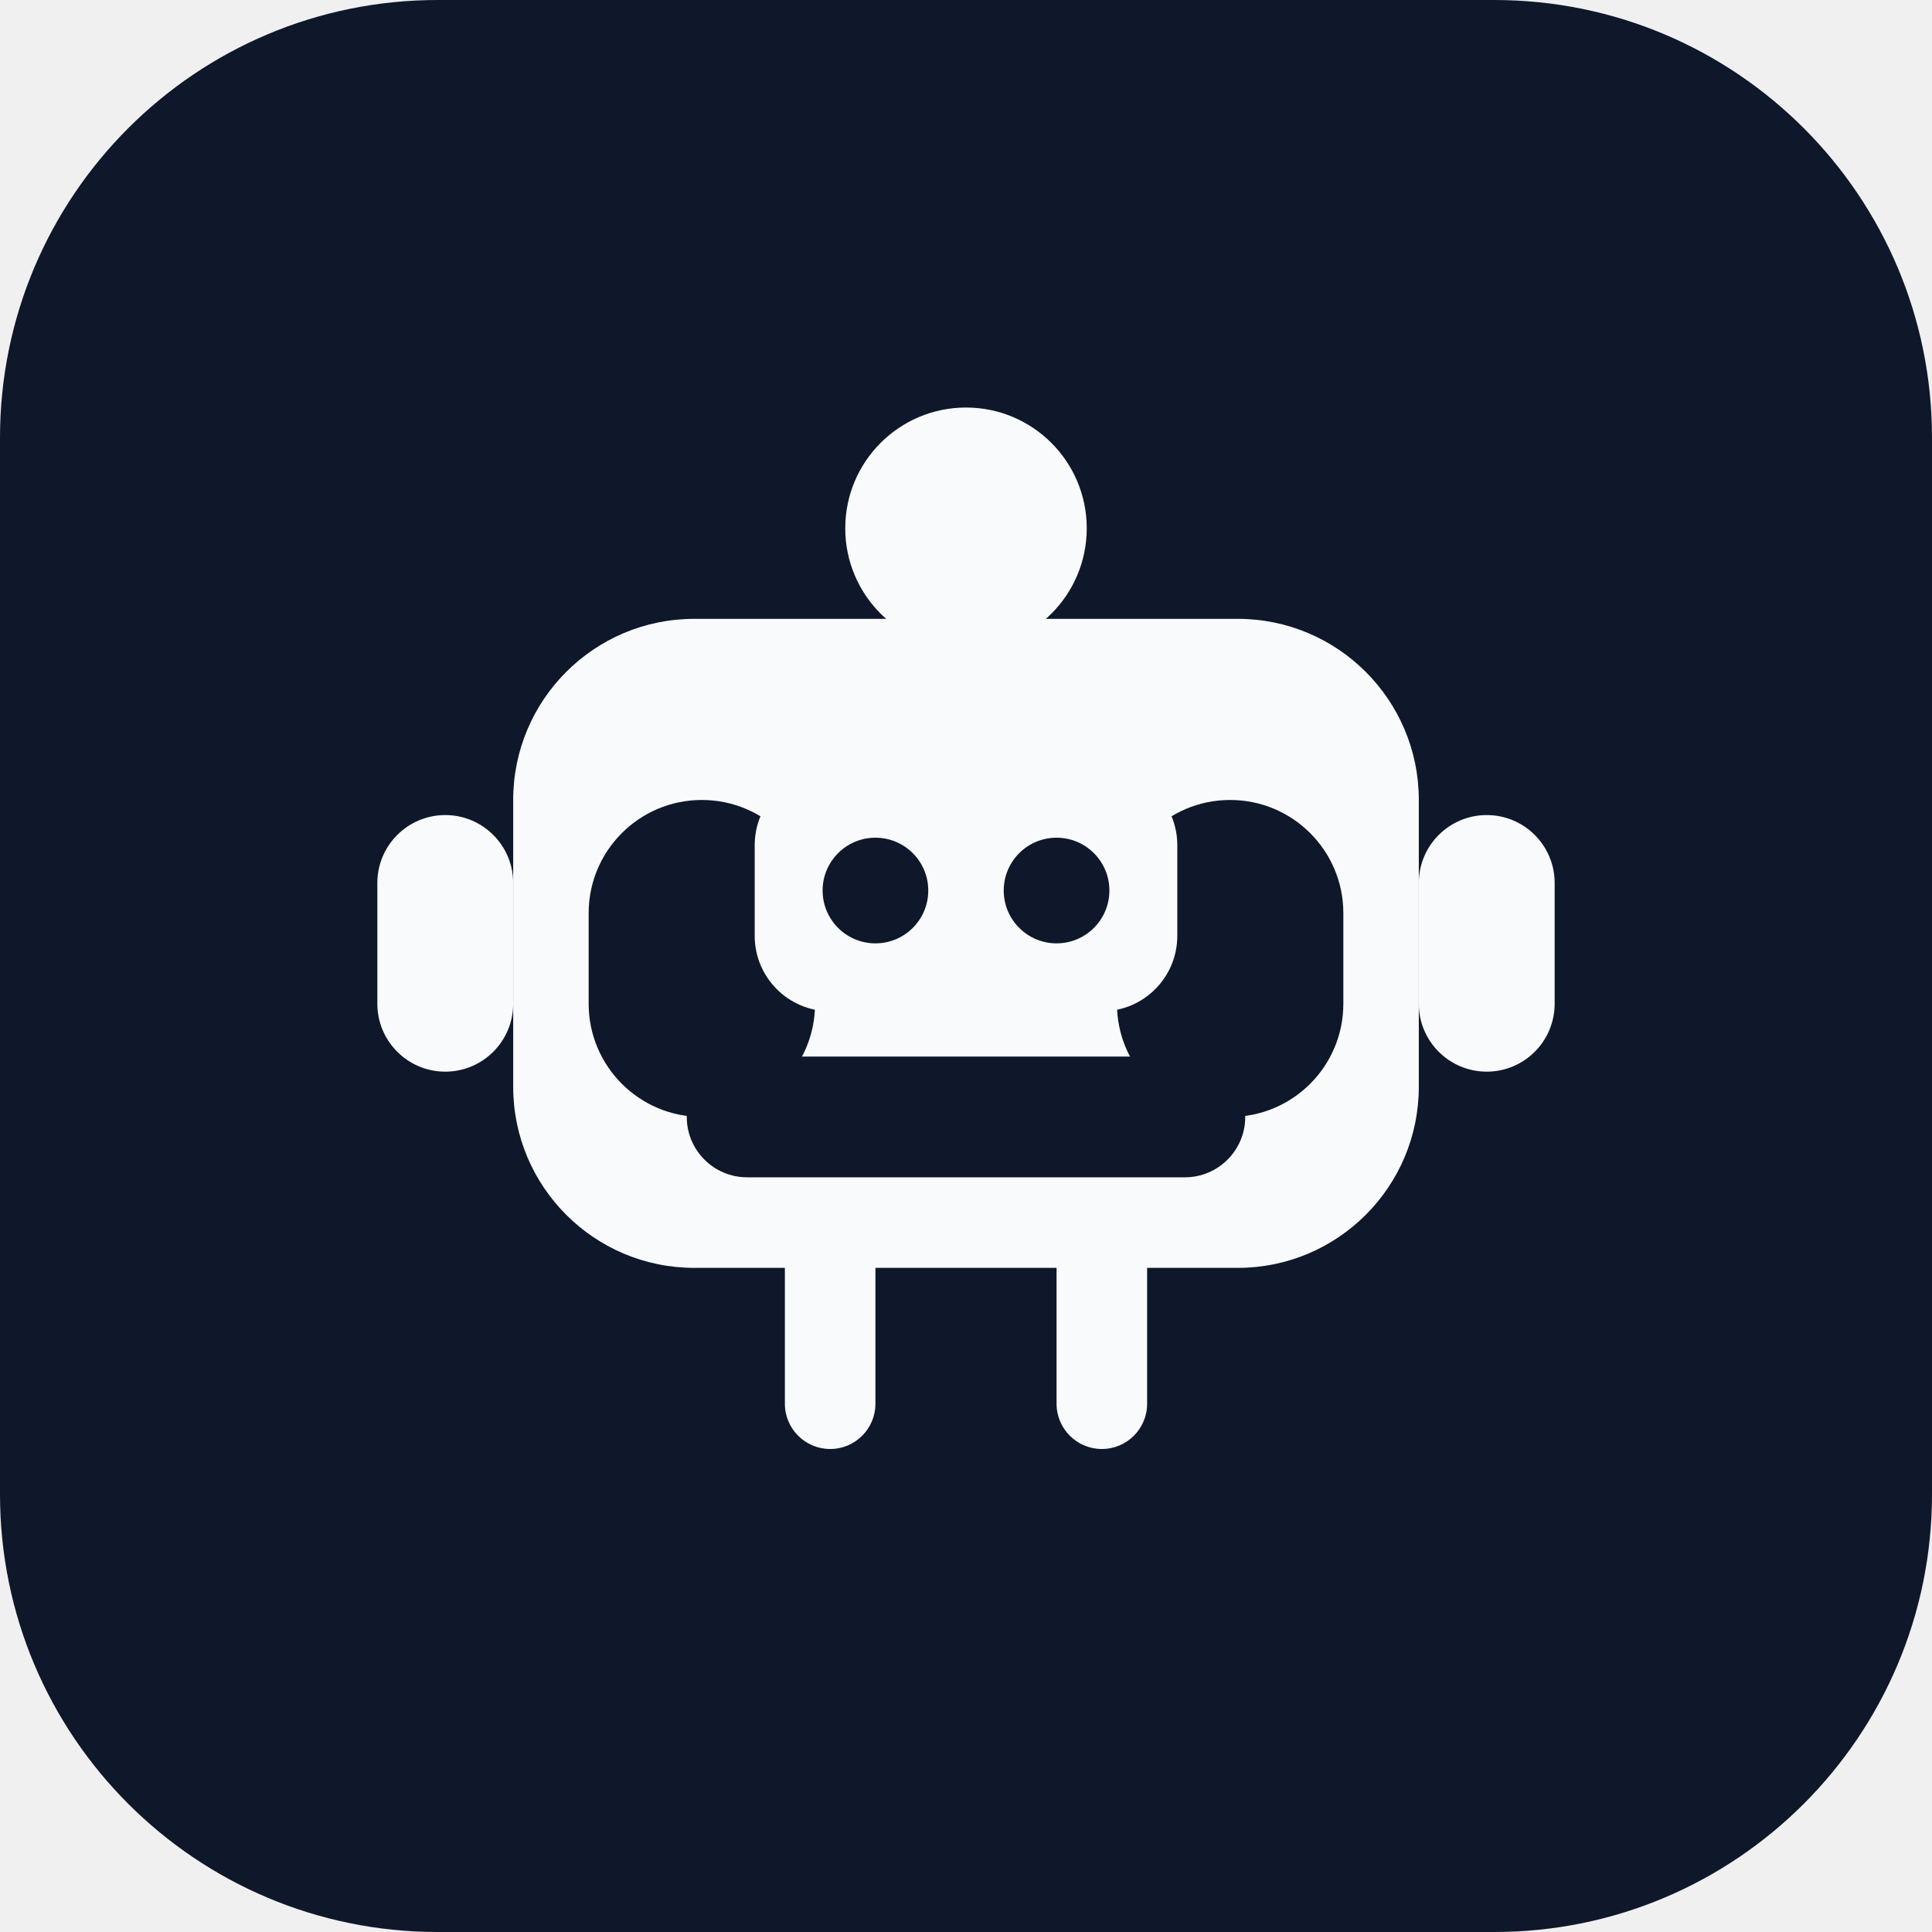
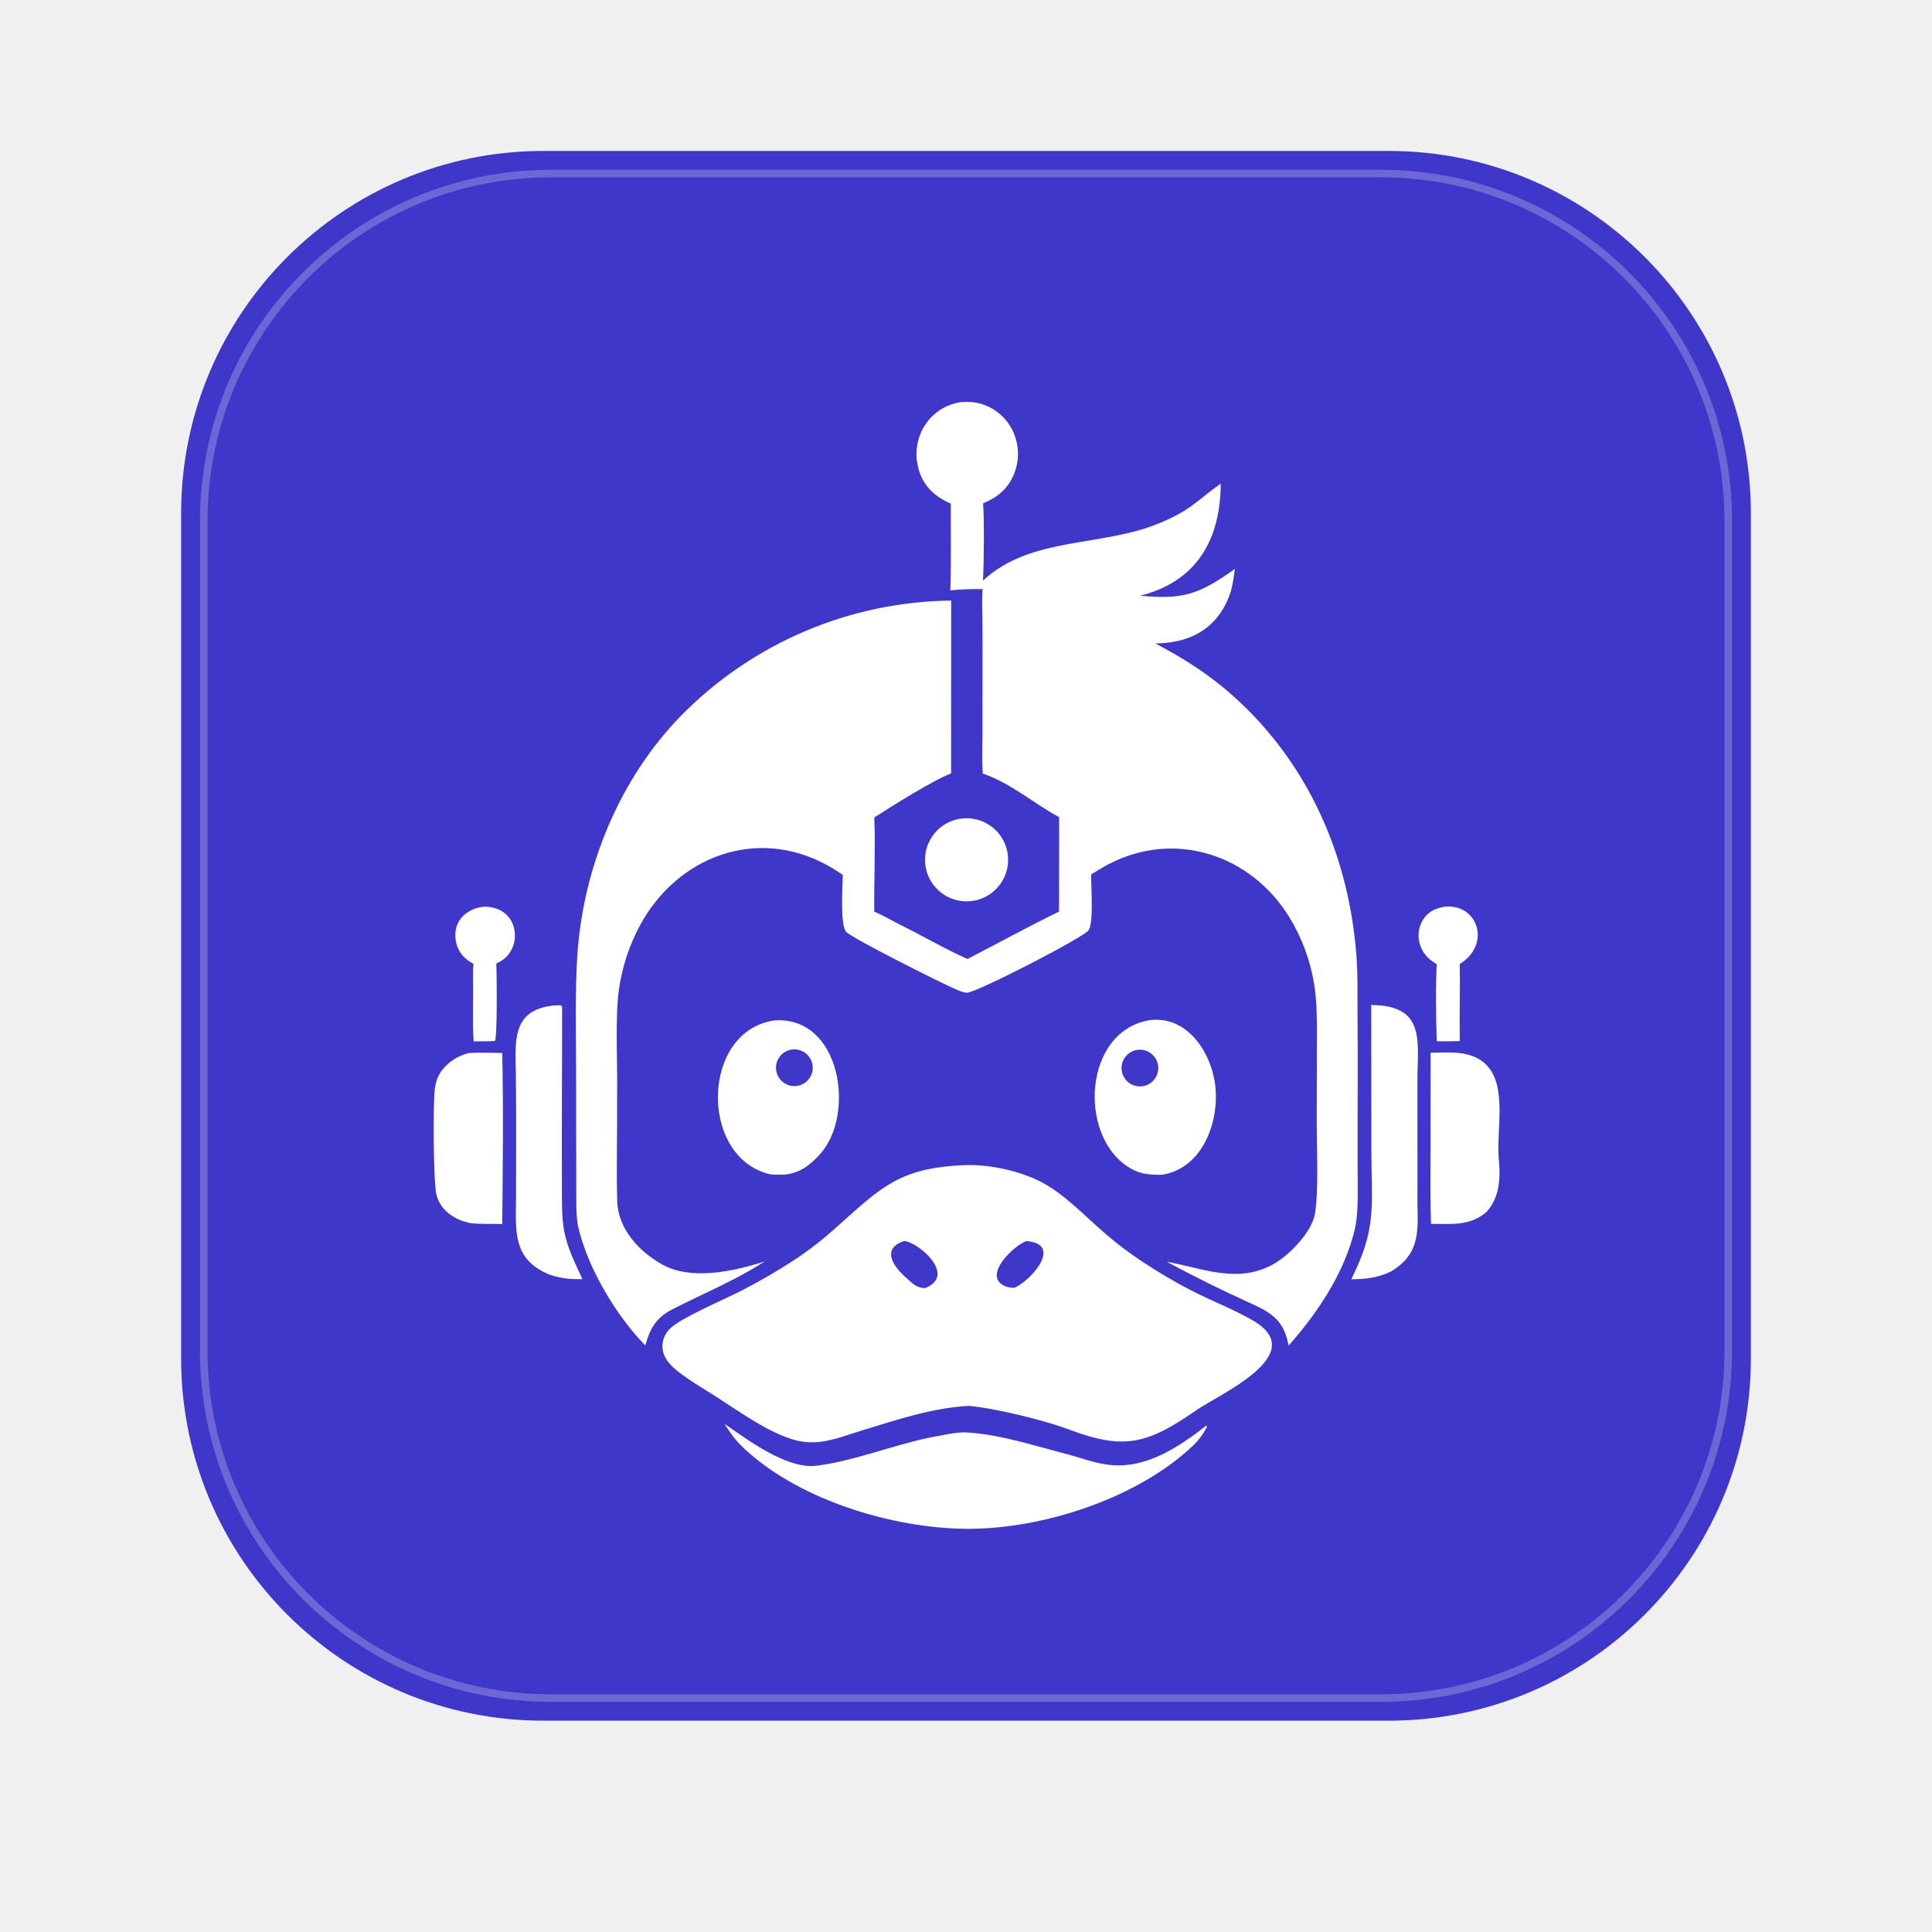
- <svg xmlns="http://www.w3.org/2000/svg" width="1024" height="1024" viewBox="0 0 1024 1024" fill="none">
-   <rect width="1024" height="1024" rx="232" fill="#0F172A" />
-   <rect x="272" y="328" width="480" height="344" rx="96" fill="#F8FAFC" />
-   <rect x="448" y="216" width="128" height="128" rx="64" fill="#F8FAFC" />
-   <rect x="364" y="560" width="296" height="64" rx="32" fill="#0F172A" />
-   <rect x="312" y="424" width="120" height="168" rx="60" fill="#0F172A" />
-   <rect x="592" y="424" width="120" height="168" rx="60" fill="#0F172A" />
-   <rect x="200" y="432" width="72" height="136" rx="36" fill="#F8FAFC" />
-   <rect x="752" y="432" width="72" height="136" rx="36" fill="#F8FAFC" />
-   <rect x="400" y="408" width="224" height="128" rx="40" fill="#F8FAFC" />
-   <circle cx="464" cy="472" r="28" fill="#0F172A" />
-   <circle cx="560" cy="472" r="28" fill="#0F172A" />
-   <rect x="416" y="640" width="48" height="128" rx="24" fill="#F8FAFC" />
-   <rect x="560" y="640" width="48" height="128" rx="24" fill="#F8FAFC" />
+ <svg xmlns="http://www.w3.org/2000/svg" width="1024" height="1024" viewBox="0 0 1024 1024">
+   <g>
+     <rect x="96" y="80" width="832" height="832" rx="192" ry="192" fill="#3F37C9" />
+     <rect x="108" y="92" width="808" height="808" rx="184" ry="184" fill="none" stroke="#FFFFFF" stroke-opacity="0.24" stroke-width="4" />
+   </g>
+   <g transform="translate(512 512) scale(0.94) translate(-511 -504)">
+     <path fill="#FFFFFF" d="M507.73 186.12C512.825 185.717 517.04 185.972 521.881 187.845C529.138 190.699 534.927 196.376 537.923 203.575C541.109 211.058 541.096 219.517 537.887 226.99C534.462 235.038 528.601 239.921 520.644 243.092C521.339 253.249 521.134 276.54 520.557 286.719C547.41 261.627 587.278 267.971 620.191 254.257C638.128 246.783 640.742 241.892 654.622 232.005C654.487 263.641 641.058 287.21 609.184 295.224C633.997 297.562 642.655 294.187 662.582 280.144C661.621 287.482 661.014 292.534 657.737 299.286C649.813 315.619 635.041 322.025 617.694 322.098C633.671 330.484 647.834 339.462 661.383 351.531C704.542 389.975 727.546 443.357 731.309 500.597C731.895 509.521 731.663 517.241 731.744 526.026C731.895 544.15 731.924 562.274 731.832 580.399L731.817 617.162C731.847 625.322 732.071 635.403 731.518 643.501C731.212 647.762 730.468 651.979 729.296 656.086C722.813 679.402 708.69 700.087 692.911 718.069L692.67 716.936C689.942 703.528 682.853 699.291 671.266 694.07C655.349 686.899 639.545 679.036 624.167 670.757C644.324 674.359 663.946 683.395 684.213 672.17C693.475 667.041 706.205 653.749 707.798 643.507C709.889 630.065 708.788 607.432 708.775 593.196L708.853 551.011C708.894 539.851 709.174 525.405 707.351 514.464C705.176 500.872 700.336 487.843 693.11 476.127C671.459 441.34 629.221 427.296 592.034 446.272C588.334 448.16 585.094 450.175 581.587 452.384C581.421 458.615 583.131 479.652 580.078 483.889C577.059 488.077 517.424 518.731 511.728 519.032C509.618 519.144 506.241 517.569 504.285 516.716C496.83 513.465 446.941 488.481 443.444 484.77C439.909 481.018 441.474 458.426 441.54 452.606L436.297 449.201C435.009 448.44 433.709 447.7 432.397 446.981C392.79 425.412 348.185 442.276 327.254 480.94C321.145 492.247 317.096 504.55 315.296 517.275C313.051 533.165 314.618 559.837 314.275 576.828C314.43 596.574 313.827 616.748 314.332 636.449C314.74 652.394 326.775 665.114 339.845 672.373C356.33 681.529 380.501 676.028 397.352 670.633C380.668 681.464 363.049 688.534 345.503 697.556C336.197 702.341 332.898 708.279 330.165 717.932C313.848 701.348 297.686 674.244 292.42 651.368C291.462 647.207 291.324 642.299 291.275 638.041L291.134 558.883C291.034 539.895 290.628 517.471 291.807 498.637C294.912 449.047 315.361 398.516 350.522 362.688C390.692 321.867 445.38 298.596 502.648 297.956L502.598 395.423C493.045 398.889 468.602 414.196 459.287 420.265C459.978 436.756 459.1 456.499 459.276 473.398C463.247 474.885 470.752 479.213 474.757 481.195C486.88 487.193 499.478 494.578 511.816 500.039C528.338 491.547 547.031 481.267 563.472 473.327L563.528 420.078C549.885 412.791 536.211 400.828 520.47 395.497C519.959 388.528 520.29 380.54 520.289 373.441L520.317 333.807C520.354 325.467 520.331 317.126 520.249 308.785C520.189 303.4 519.877 296.697 520.403 291.475C514.501 291.447 508.044 291.529 502.183 292.19C502.724 276.587 502.361 259.035 502.437 243.278C492.38 238.956 485.672 232.024 483.61 221.012C482.065 212.932 483.893 204.572 488.668 197.874C493.185 191.555 500.055 187.319 507.73 186.12Z" />
+     <path fill="#FFFFFF" d="M510.931 616.243C524.824 615.918 541.896 619.613 554.094 626.151C566.132 632.604 576.807 643.723 587.075 652.77C594.69 659.533 602.796 665.721 611.327 671.283C619.842 676.909 628.644 682.088 637.697 686.798C648.688 692.508 663.015 698.072 673.201 704.134C704.983 723.048 654.187 745.295 641.23 754.247C613.519 773.39 600.584 777.252 569.042 765.342C555.286 760.149 527.171 753.27 512.503 752.026C492.071 753.117 471.854 759.888 452.383 765.866C444.695 768.226 436.723 771.353 428.704 772.305C422.807 773.006 417.1 772.31 411.496 770.369C396.865 765.301 382.823 754.95 369.821 746.66C362.57 742.037 354.823 737.606 348.125 732.226C344.099 728.992 340.31 724.885 339.879 719.49C339.565 715.548 340.949 711.904 343.575 708.984C349.268 702.652 375.732 691.623 385.017 686.747C395.155 681.489 405.027 675.733 414.597 669.501C422.692 664.112 430.377 658.13 437.587 651.604C463.658 628.395 473.405 617.723 510.931 616.243ZM487.988 685.588C505.531 678.688 485.44 660.588 476.384 658.997C462.94 663.262 469.907 673.308 477.096 679.641C480.67 682.79 482.991 685.578 487.988 685.588ZM538.295 685.431C547.617 681.518 566.041 660.648 544.994 659.109C538.281 661.423 520.441 678.092 532.365 684.239C534.191 685.18 536.266 685.517 538.295 685.431Z" />
+     <path fill="#FFFFFF" d="M646.706 762.98L646.77 763.959C644.716 768.032 642.017 771.599 638.681 774.746C607.474 804.182 554.791 821.255 512.712 821.341C469.267 821.43 413.853 804.306 383.184 773.402C380.021 770.027 377.377 766.138 374.876 762.266C377.096 763.611 379.295 765.273 381.477 766.78C392.51 774.442 411.92 787.527 426.361 785.814C448.297 783.213 473.075 772.829 495.335 768.987C500.816 768.041 506.404 766.681 511.889 767.035C530.857 768.26 549.477 774.507 567.823 779.219C575.904 781.3 582.88 784.197 591.146 785.193C612.156 787.934 630.928 775.32 646.706 762.98Z" />
+     <path fill="#FFFFFF" d="M613.892 534.665C634.605 531.454 648.186 550.969 651.197 568.986C654.722 590.074 645.09 618.043 621.559 621.705C613.897 621.816 608.325 621.333 601.68 616.801C574.193 598.059 577.76 541.242 613.892 534.665ZM609.748 571.887C615.385 571.511 619.682 566.688 619.408 561.045C619.134 555.402 614.389 551.018 608.742 551.191C604.997 551.305 601.606 553.432 599.872 556.753C598.138 560.074 598.333 564.073 600.38 567.211C602.428 570.348 606.009 572.136 609.748 571.887Z" />
+     <path fill="#FFFFFF" d="M403.228 534.666C440.181 532.329 448.857 587.15 428.969 609.787C423.395 616.132 417.377 620.727 408.754 621.615C406.045 621.664 402.17 621.863 399.623 621.202C360.357 611.002 361.719 540.272 403.228 534.666ZM416.743 571.418C422.272 570.033 425.644 564.445 424.293 558.908C422.942 553.372 417.373 549.965 411.829 551.284C406.237 552.613 402.795 558.239 404.158 563.823C405.521 569.406 411.168 572.814 416.743 571.418Z" />
+     <path fill="#FFFFFF" d="M739.512 525.992C770.759 526.247 765.456 546.857 765.546 569.484L765.587 627.404C765.586 631.207 765.481 635.385 765.587 639.163C766.03 655.011 766.07 666.917 750.837 676.122C743.162 679.834 736.579 680.539 728.23 680.642C742.793 651.566 739.61 639.598 739.577 608.25L739.512 525.992Z" />
+     <path fill="#FFFFFF" d="M279.197 526.211L282.263 526.119C283.691 526.941 283.233 526.981 283.238 528.891C283.313 562.284 282.966 595.679 283.162 629.072C283.209 637.255 282.94 645.578 284.464 653.64C286.285 663.275 290.727 671.742 294.716 680.569C287.646 680.676 282.97 680.227 276.242 678.071C255.119 669.348 257.176 653.61 257.29 634.611L257.353 599.186C257.378 588.254 257.327 577.323 257.2 566.393C257.023 547.687 253.916 528.402 279.197 526.211Z" />
+     <path fill="#FFFFFF" d="M772.964 552.91C783.26 552.858 795.578 551.282 804.034 559.392C816.605 571.449 809.798 597.081 811.438 613.27C812.526 624.025 811.696 634.94 804.242 642.929C794.771 650.682 784.918 649.397 773.239 649.403C772.693 638.221 772.929 624.579 772.915 613.346L772.964 552.91Z" />
+     <path fill="#FFFFFF" d="M230.789 553.066C236.639 552.692 243.571 552.955 249.509 553.033C250.208 583.59 249.823 618.707 249.504 649.519C243.326 649.262 237.501 649.688 231.376 648.943C228.445 648.246 225.703 647.449 223.039 645.98C217.89 643.138 214.057 639.006 212.47 633.263C210.612 626.538 210.463 581.205 211.507 573.245C211.922 570.088 212.71 567.223 214.401 564.492C218.005 558.669 224.191 554.621 230.789 553.066Z" />
+     <path fill="#FFFFFF" d="M510.005 420.728C522.804 420.007 533.806 429.709 534.692 442.498C535.579 455.287 526.021 466.413 513.244 467.465C504.831 468.158 496.695 464.271 491.949 457.29C487.203 450.309 486.579 441.314 490.317 433.745C494.055 426.176 501.576 421.203 510.005 420.728Z" />
+     <path fill="#FFFFFF" d="M238.333 470.627C240.734 470.373 243.464 470.762 245.753 471.482C249.869 472.749 253.262 475.689 255.103 479.582C257.07 483.893 257.196 488.819 255.45 493.225C253.6 497.917 250.599 500.557 246.15 502.609C246.442 507.687 246.783 544.433 245.394 546.231L242.98 546.402L233.385 546.499C232.592 534.762 233.318 522.555 233.049 510.786C232.99 508.173 233.053 505.463 233.3 502.863L232.923 502.629L232.3 502.232C231.612 501.798 230.948 501.393 230.278 500.923C226.572 498.299 224.07 494.3 223.33 489.819C221.621 479.249 228.282 472.245 238.333 470.627Z" />
+     <path fill="#FFFFFF" d="M780.403 470.628C799.439 468.255 807.552 491.693 789.372 502.885C789.69 517.268 789.17 531.903 789.406 546.324L784.625 546.423L776.428 546.457C776.052 534.801 775.735 514.357 776.432 502.991C771.639 500.031 768.31 496.939 766.773 491.172C765.537 486.651 766.242 481.819 768.717 477.839C771.594 473.302 775.457 471.687 780.403 470.628Z" />
+   </g>
</svg>
